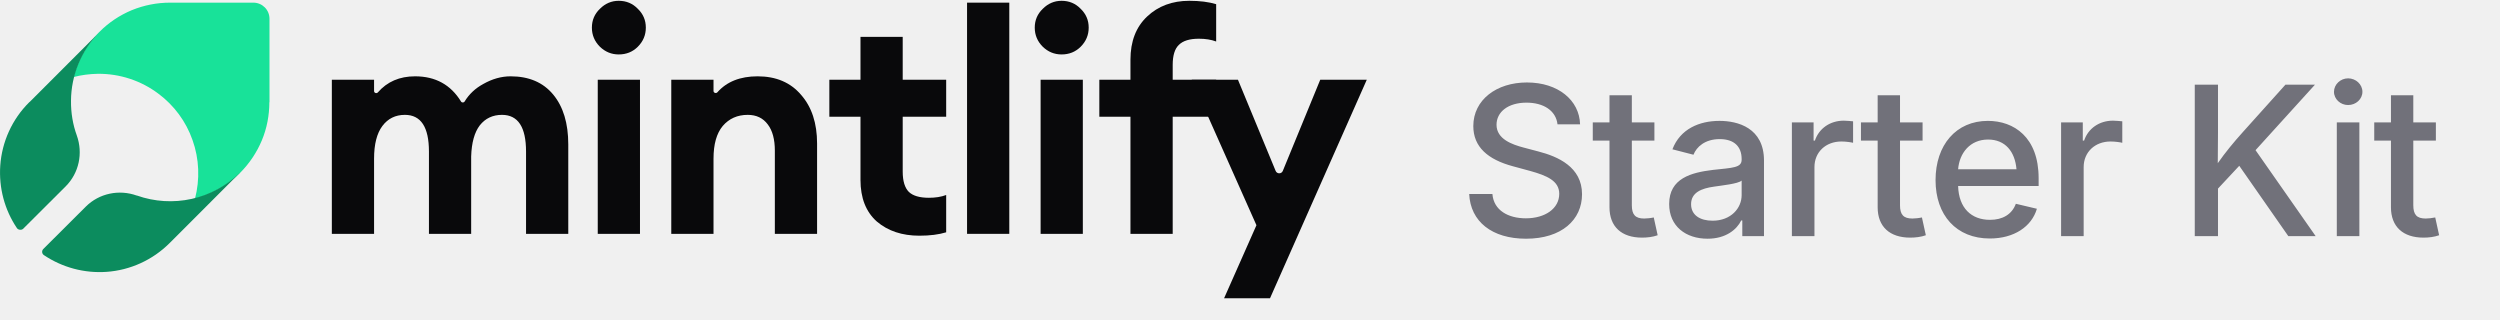
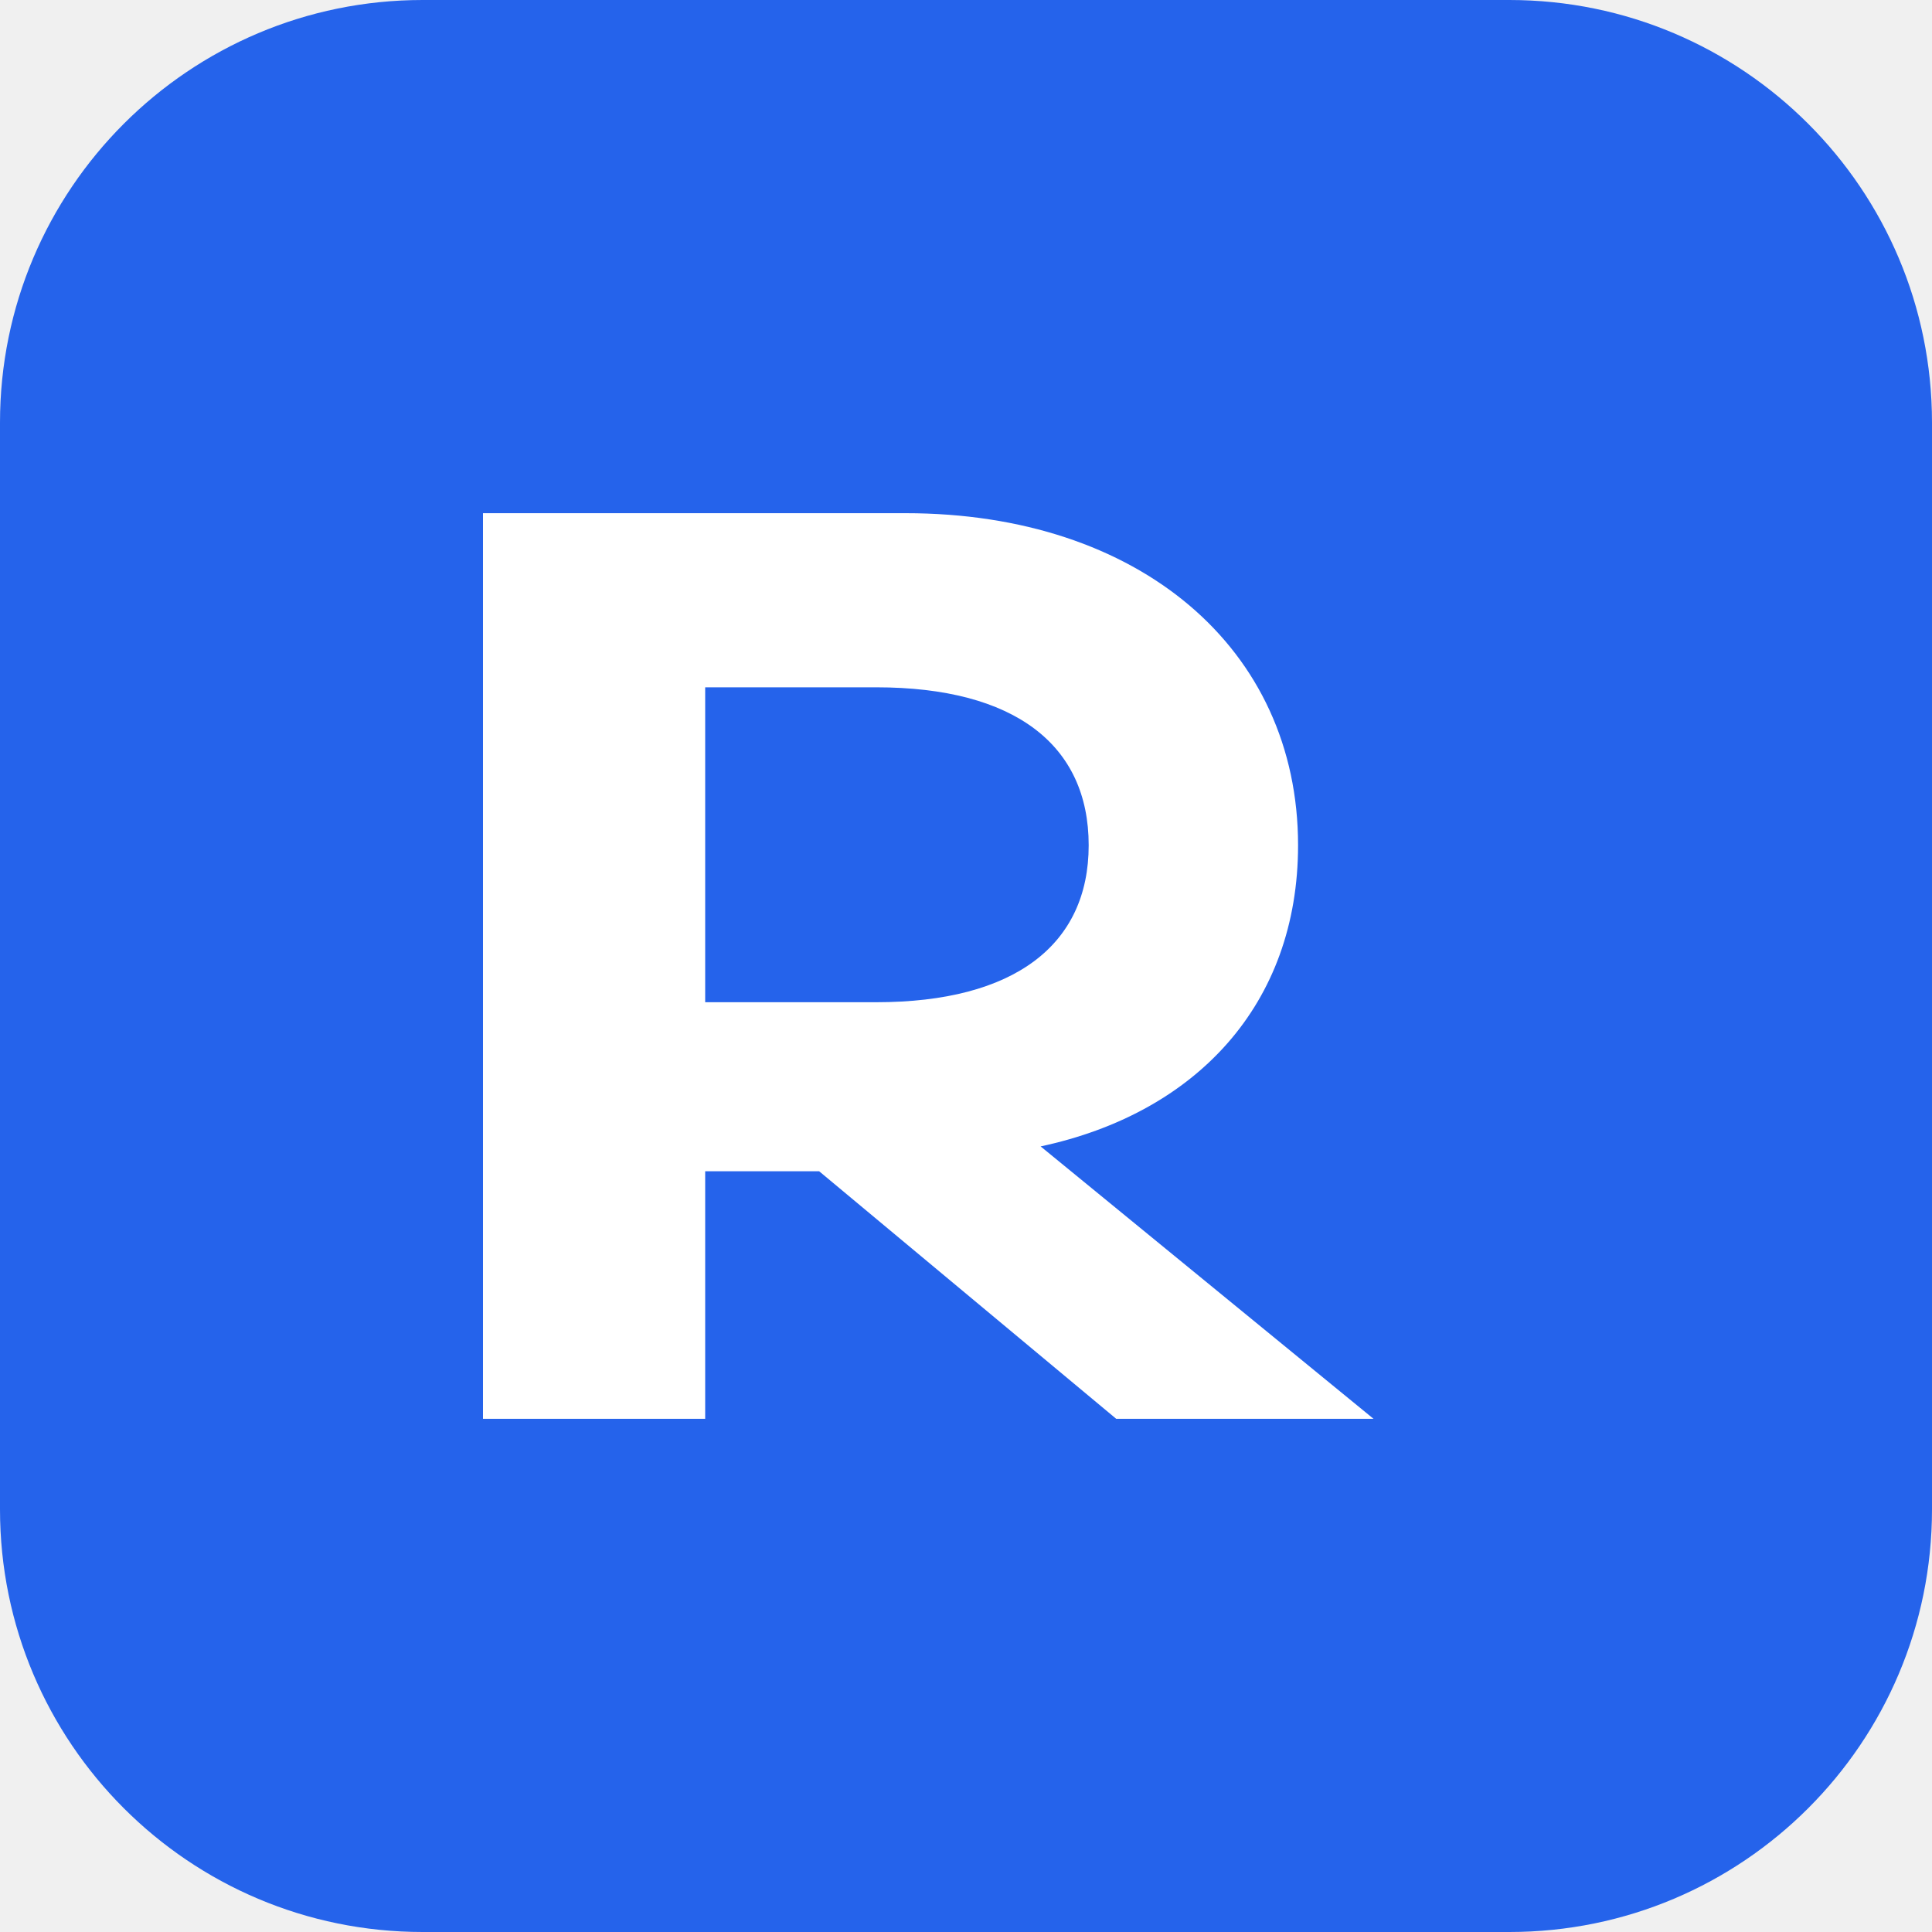
- <svg xmlns="http://www.w3.org/2000/svg" width="180" height="23" viewBox="0 0 180 23" fill="none">
-   <path d="M91.44 21.476H88.133L90.464 16.216L85.802 5.74H89.132L91.847 12.307C91.943 12.536 92.268 12.536 92.362 12.306L95.058 5.74H98.409L91.44 21.476Z" fill="#09090B" />
-   <path d="M81.393 16.837V8.403H79.152V5.74H81.393V4.297C81.393 2.98 81.792 1.944 82.592 1.19C83.391 0.435 84.404 0.058 85.633 0.058C86.387 0.058 87.031 0.139 87.564 0.302V2.988C87.208 2.854 86.794 2.788 86.32 2.788C85.655 2.788 85.174 2.936 84.878 3.232C84.582 3.513 84.434 3.994 84.434 4.674V5.74H87.564V8.403H84.434V16.837H81.393Z" fill="#09090B" />
-   <path d="M76.433 3.92C75.915 3.92 75.463 3.735 75.079 3.365C74.694 2.98 74.502 2.521 74.502 1.989C74.502 1.456 74.694 1.005 75.079 0.635C75.463 0.25 75.915 0.058 76.433 0.058C76.98 0.058 77.438 0.25 77.809 0.635C78.193 1.005 78.386 1.456 78.386 1.989C78.386 2.521 78.193 2.98 77.809 3.365C77.438 3.735 76.98 3.92 76.433 3.92ZM74.924 16.837V5.74H77.964V16.837H74.924Z" fill="#09090B" />
-   <path d="M69.628 16.837V0.191H72.669V16.837H69.628Z" fill="#09090B" />
-   <path d="M66.194 16.97C64.951 16.97 63.93 16.63 63.131 15.949C62.347 15.254 61.955 14.255 61.955 12.953V8.403H59.713V5.74H61.955V2.655H64.995V5.74H68.125V8.403H64.995V12.354C64.995 13.034 65.143 13.523 65.439 13.819C65.735 14.1 66.216 14.24 66.882 14.24C67.355 14.24 67.769 14.174 68.125 14.04V16.726C67.592 16.889 66.948 16.97 66.194 16.97Z" fill="#09090B" />
-   <path d="M48.332 16.837V5.74H51.373V6.551C51.373 6.688 51.559 6.748 51.65 6.646C52.328 5.879 53.293 5.495 54.546 5.495C55.878 5.495 56.921 5.939 57.676 6.827C58.445 7.7 58.83 8.869 58.83 10.334V16.837H55.789V10.844C55.789 10.03 55.619 9.402 55.279 8.958C54.939 8.499 54.458 8.27 53.836 8.27C53.096 8.27 52.497 8.536 52.038 9.069C51.594 9.601 51.373 10.386 51.373 11.421V16.837H48.332Z" fill="#09090B" />
-   <path d="M44.547 3.92C44.029 3.92 43.578 3.735 43.193 3.365C42.809 2.98 42.616 2.521 42.616 1.989C42.616 1.456 42.809 1.005 43.193 0.635C43.578 0.25 44.029 0.058 44.547 0.058C45.095 0.058 45.553 0.25 45.923 0.635C46.308 1.005 46.5 1.456 46.5 1.989C46.5 2.521 46.308 2.98 45.923 3.365C45.553 3.735 45.095 3.92 44.547 3.92ZM43.038 16.837V5.74H46.079V16.837H43.038Z" fill="#09090B" />
-   <path d="M37.875 16.837V10.911C37.875 9.15 37.298 8.27 36.144 8.27C35.478 8.27 34.945 8.521 34.546 9.024C34.161 9.527 33.954 10.275 33.924 11.266V16.837H30.884V10.911C30.884 9.15 30.306 8.27 29.152 8.27C28.472 8.27 27.932 8.536 27.532 9.069C27.133 9.601 26.933 10.386 26.933 11.421V16.837H23.892V5.74H26.933V6.559C26.933 6.695 27.116 6.755 27.206 6.652C27.878 5.881 28.771 5.495 29.885 5.495C31.349 5.495 32.452 6.1 33.193 7.309C33.252 7.404 33.395 7.403 33.454 7.307C33.774 6.78 34.219 6.361 34.79 6.05C35.441 5.68 36.099 5.495 36.765 5.495C38.082 5.495 39.103 5.932 39.828 6.805C40.553 7.678 40.916 8.876 40.916 10.4V16.837H37.875Z" fill="#09090B" />
-   <path d="M19.403 7.362V1.35C19.403 0.705 18.879 0.191 18.244 0.191H12.235C11.291 0.191 10.357 0.378 9.487 0.733C8.618 1.098 7.824 1.621 7.16 2.295L7.114 2.341C6.235 3.23 5.609 4.333 5.291 5.548C5.861 5.399 6.45 5.324 7.039 5.314C8.609 5.296 10.151 5.801 11.403 6.745C12.534 7.586 13.394 8.746 13.861 10.083C14.347 11.438 14.403 12.916 14.039 14.309C15.244 13.991 16.356 13.364 17.244 12.486L17.291 12.439C17.954 11.775 18.487 10.98 18.851 10.111C19.216 9.241 19.393 8.306 19.393 7.362H19.403Z" fill="#18E299" />
-   <path d="M5.112 7.26C5.121 5.416 5.857 3.646 7.151 2.324L2.151 7.326C2.133 7.344 2.114 7.354 2.095 7.372C0.876 8.583 0.14 10.204 0.019 11.918C-0.092 13.52 0.327 15.103 1.22 16.426C1.306 16.552 1.537 16.593 1.667 16.472L4.73 13.417C5.689 12.458 5.987 11.033 5.531 9.757C5.242 8.965 5.103 8.117 5.112 7.26Z" fill="#0C8C5E" />
-   <path d="M17.262 12.44C16.303 13.38 15.102 14.032 13.799 14.321C12.486 14.61 11.127 14.526 9.861 14.079C9.861 14.079 9.851 14.079 9.842 14.079C8.567 13.622 7.142 13.921 6.183 14.871L3.12 17.926C2.99 18.056 3.009 18.27 3.167 18.373C4.489 19.258 6.072 19.686 7.673 19.574C9.386 19.453 10.997 18.717 12.216 17.497L12.263 17.451L17.262 12.449V12.44Z" fill="#0C8C5E" />
-   <text x="105" y="17" font-family="Inter, ui-sans-serif, system-ui, -apple-system, sans-serif" font-size="15" font-weight="500" fill="#71717A" letter-spacing="-0.01em">Starter Kit</text>
+ <svg xmlns="http://www.w3.org/2000/svg" width="128" height="128" viewBox="0 0 128 128" role="img" aria-label="RouteStack logo light">
+   <rect width="128" height="128" rx="28" fill="#2563EB" />
+   <path d="M32 94V34H60C75.464 34 86 42.96 86 56C86 66.528 79.264 73.744 68.944 75.952L91 94H73.952L54.272 77.6H46.72V94H32ZM46.72 66.4H58.048C67.216 66.4 72.128 62.592 72.128 56C72.128 49.344 67.216 45.536 58.048 45.536H46.72V66.4Z" fill="white" />
</svg>
